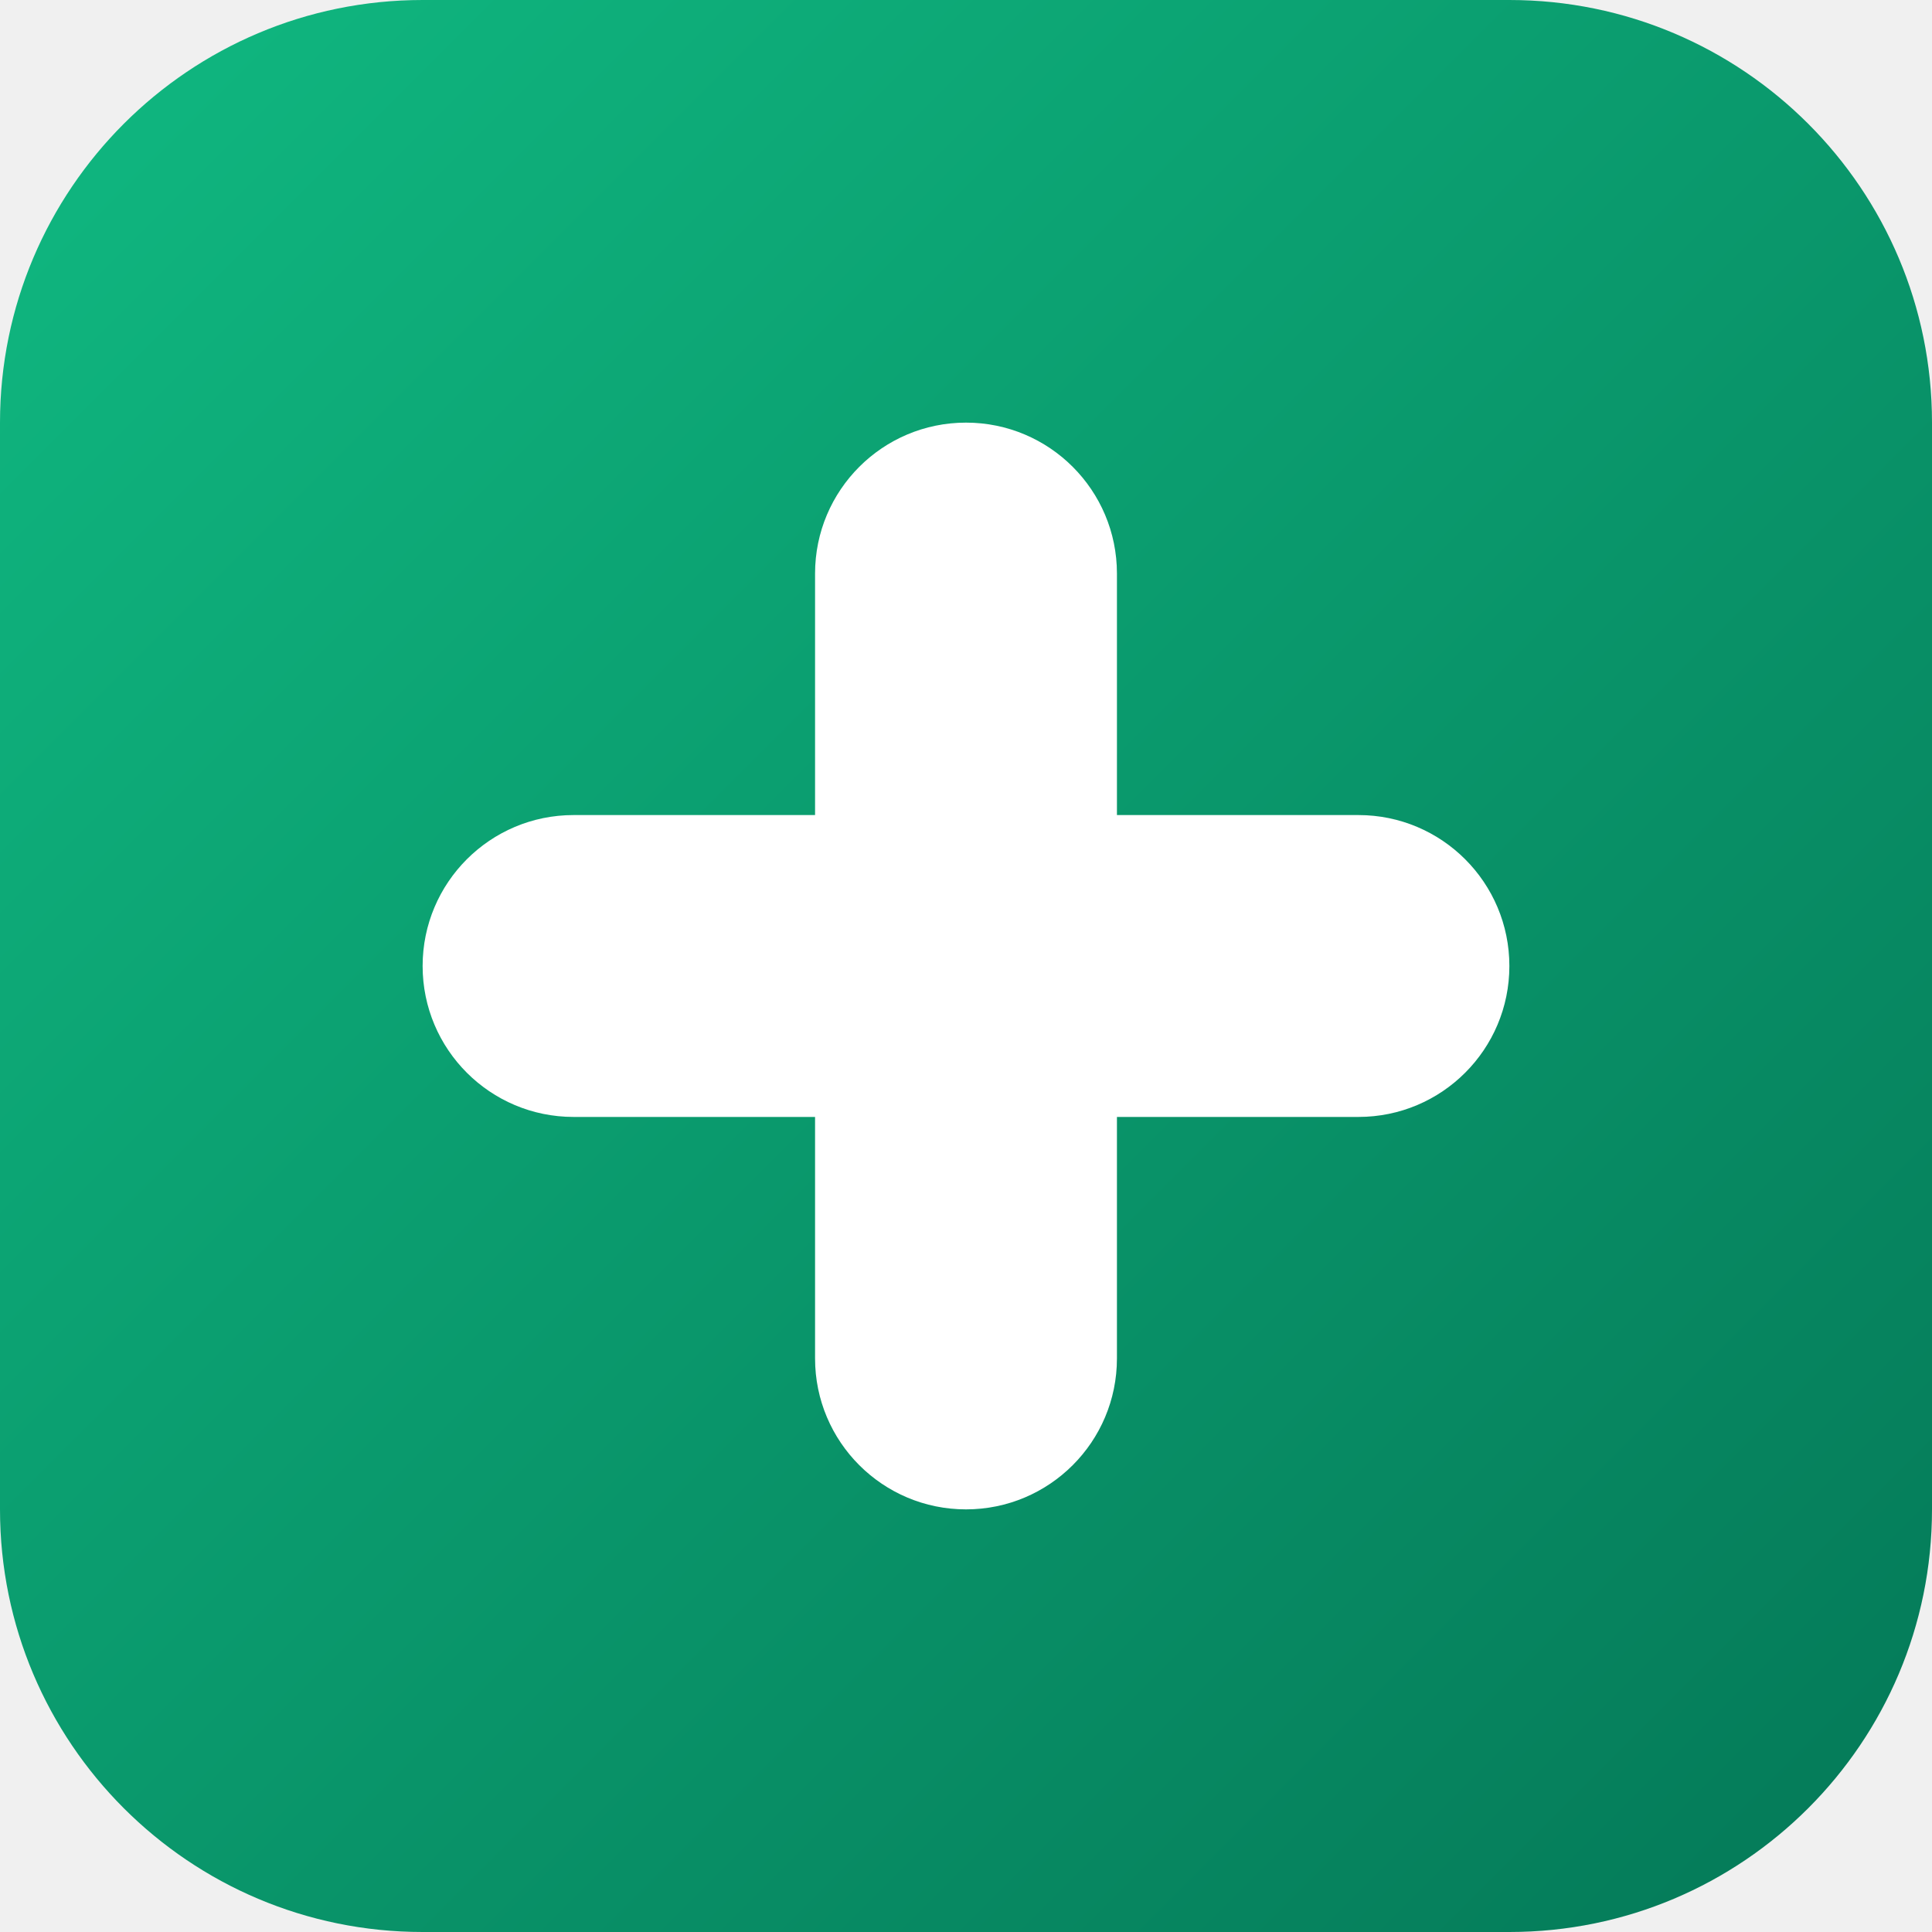
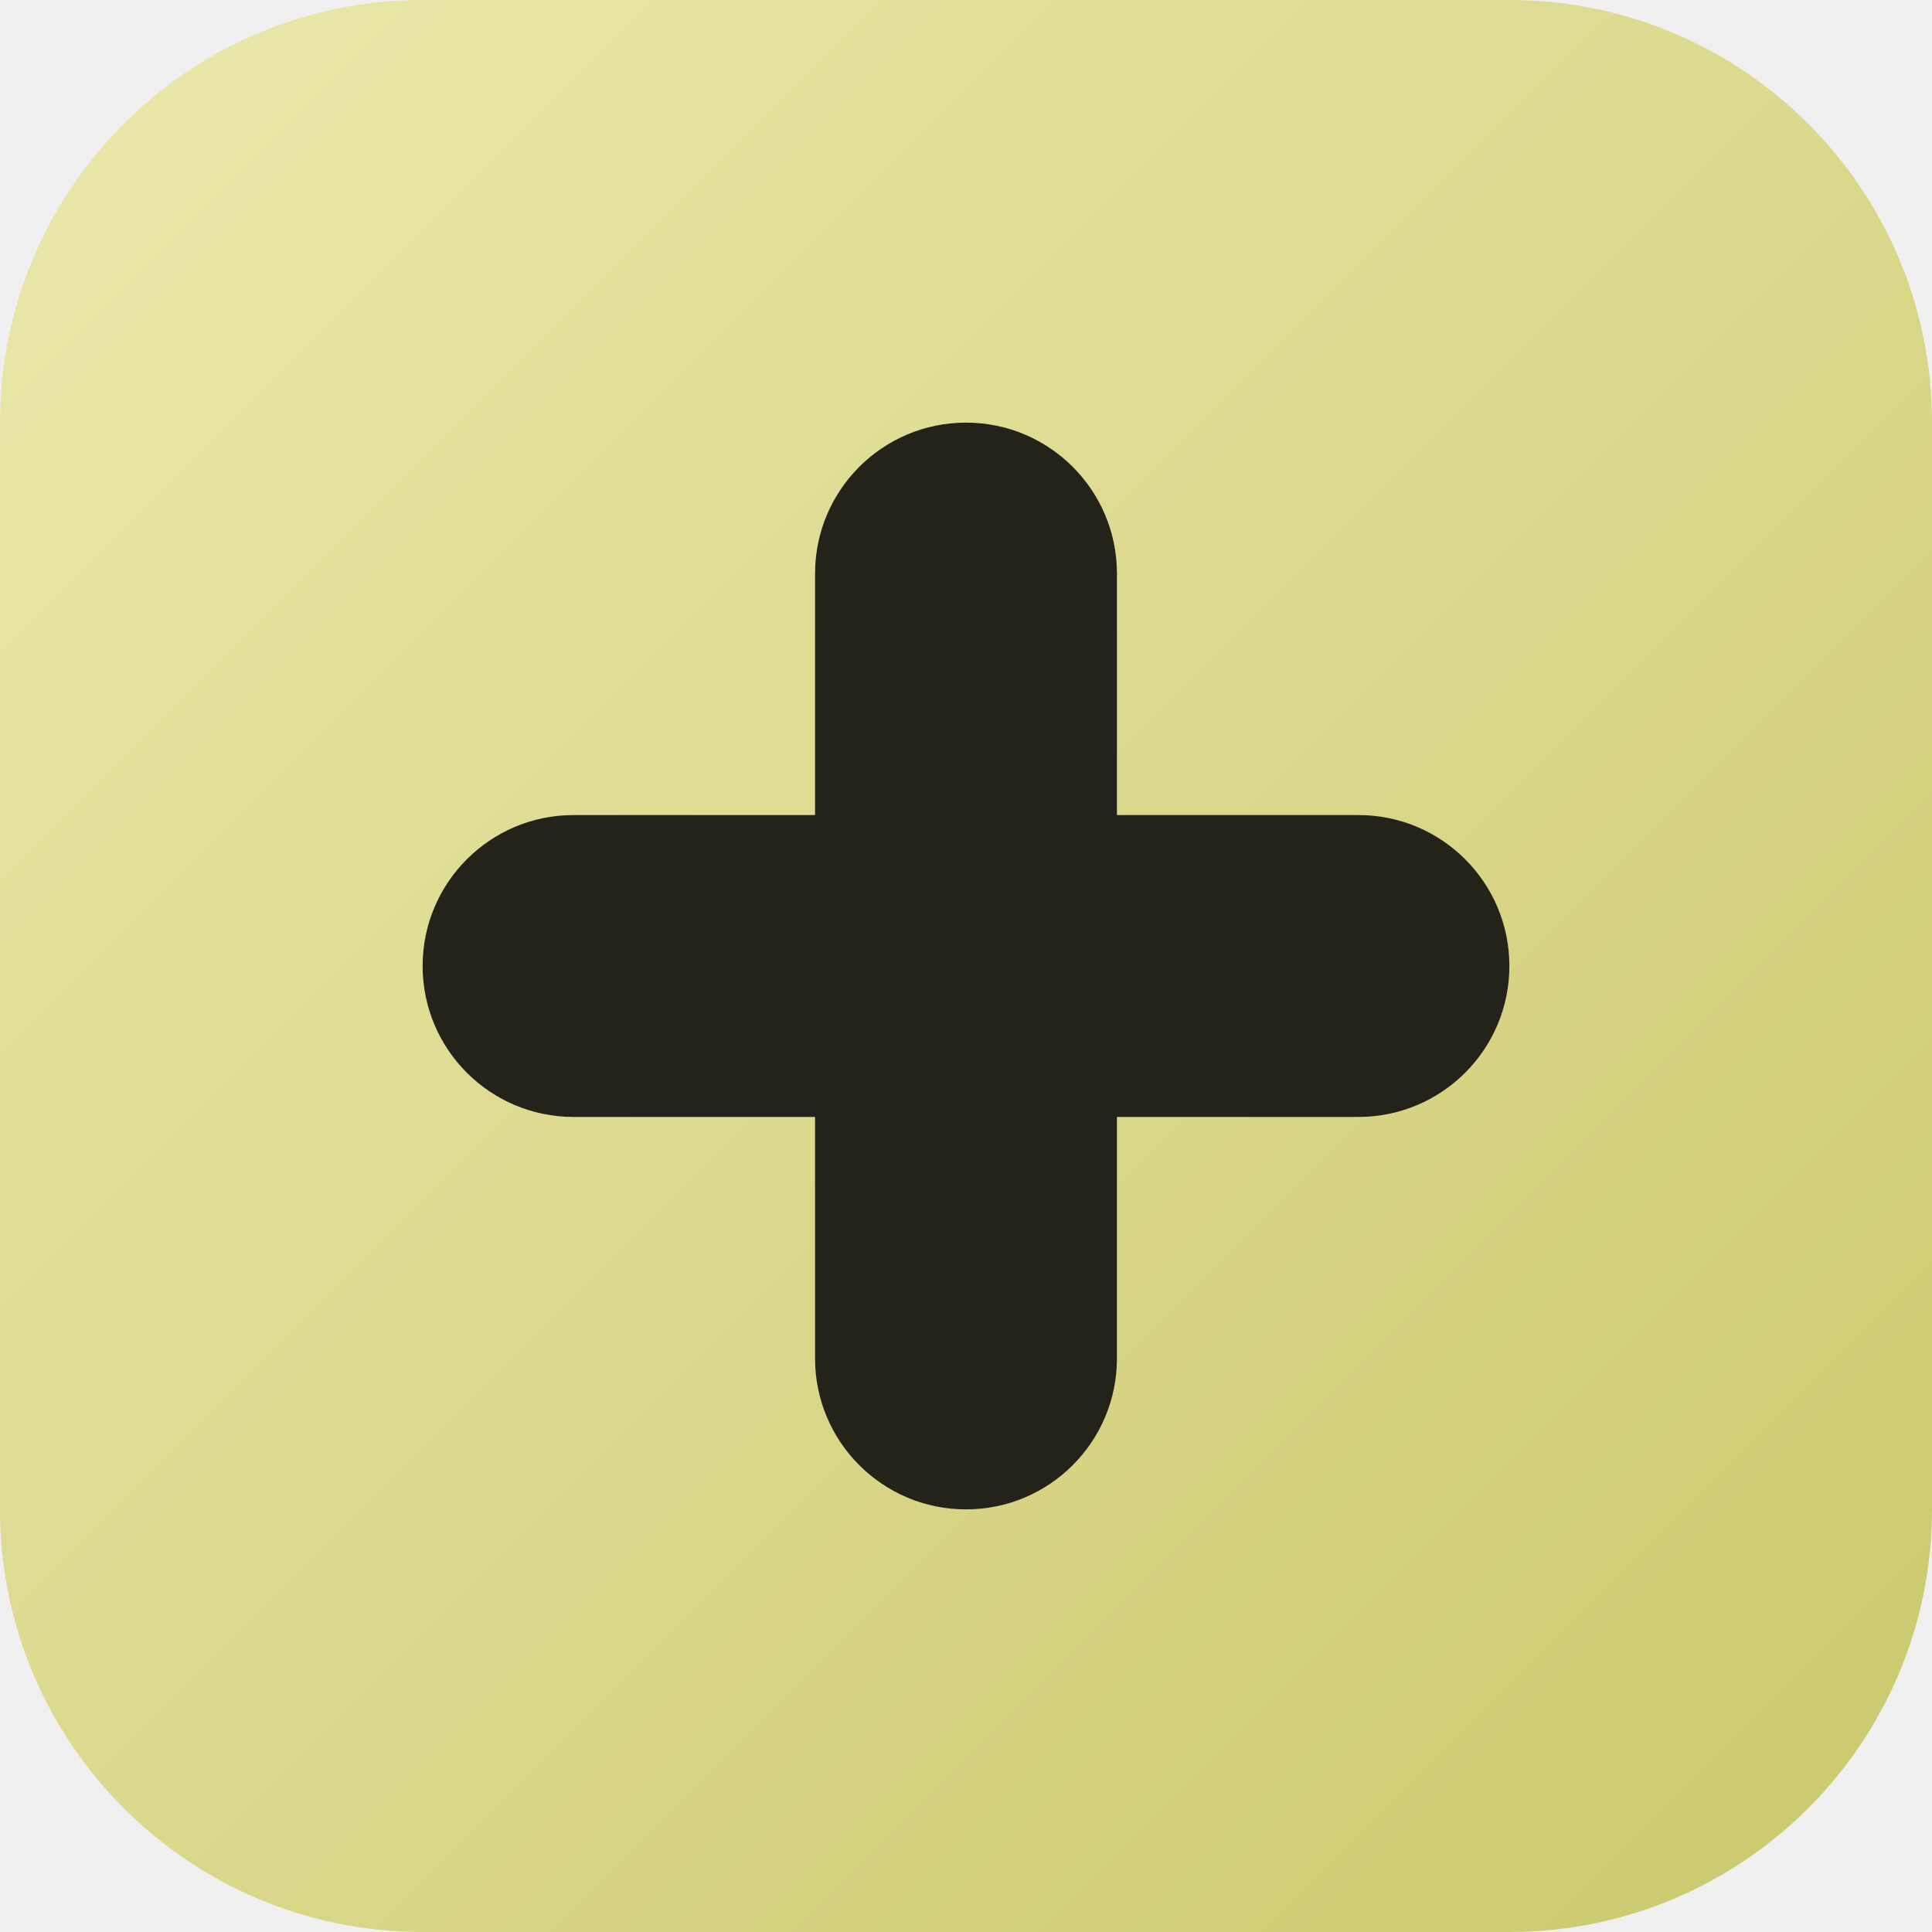
<svg xmlns="http://www.w3.org/2000/svg" viewBox="0 0 512 512" role="img" aria-label="WA Premium Plus">
  <defs>
    <linearGradient id="bg" x1="0" y1="0" x2="1" y2="1">
-       <stop offset="0" stop-color="#10B981" />
-       <stop offset="1" stop-color="#047857" />
+       <stop offset="0" stop-color="#EAE9AC" />
+       <stop offset="1" stop-color="#CBC96D" />
    </linearGradient>
  </defs>
  <rect width="512" height="512" rx="112" fill="url(#bg)" />
-   <rect x="216" y="112" width="80" height="288" rx="40" fill="#FFFFFF" />
-   <rect x="112" y="216" width="288" height="80" rx="40" fill="#FFFFFF" />
+   <rect x="216" y="112" width="80" height="288" rx="40" fill="#23231A" />
+   <rect x="112" y="216" width="288" height="80" rx="40" fill="#23231A" />
</svg>
